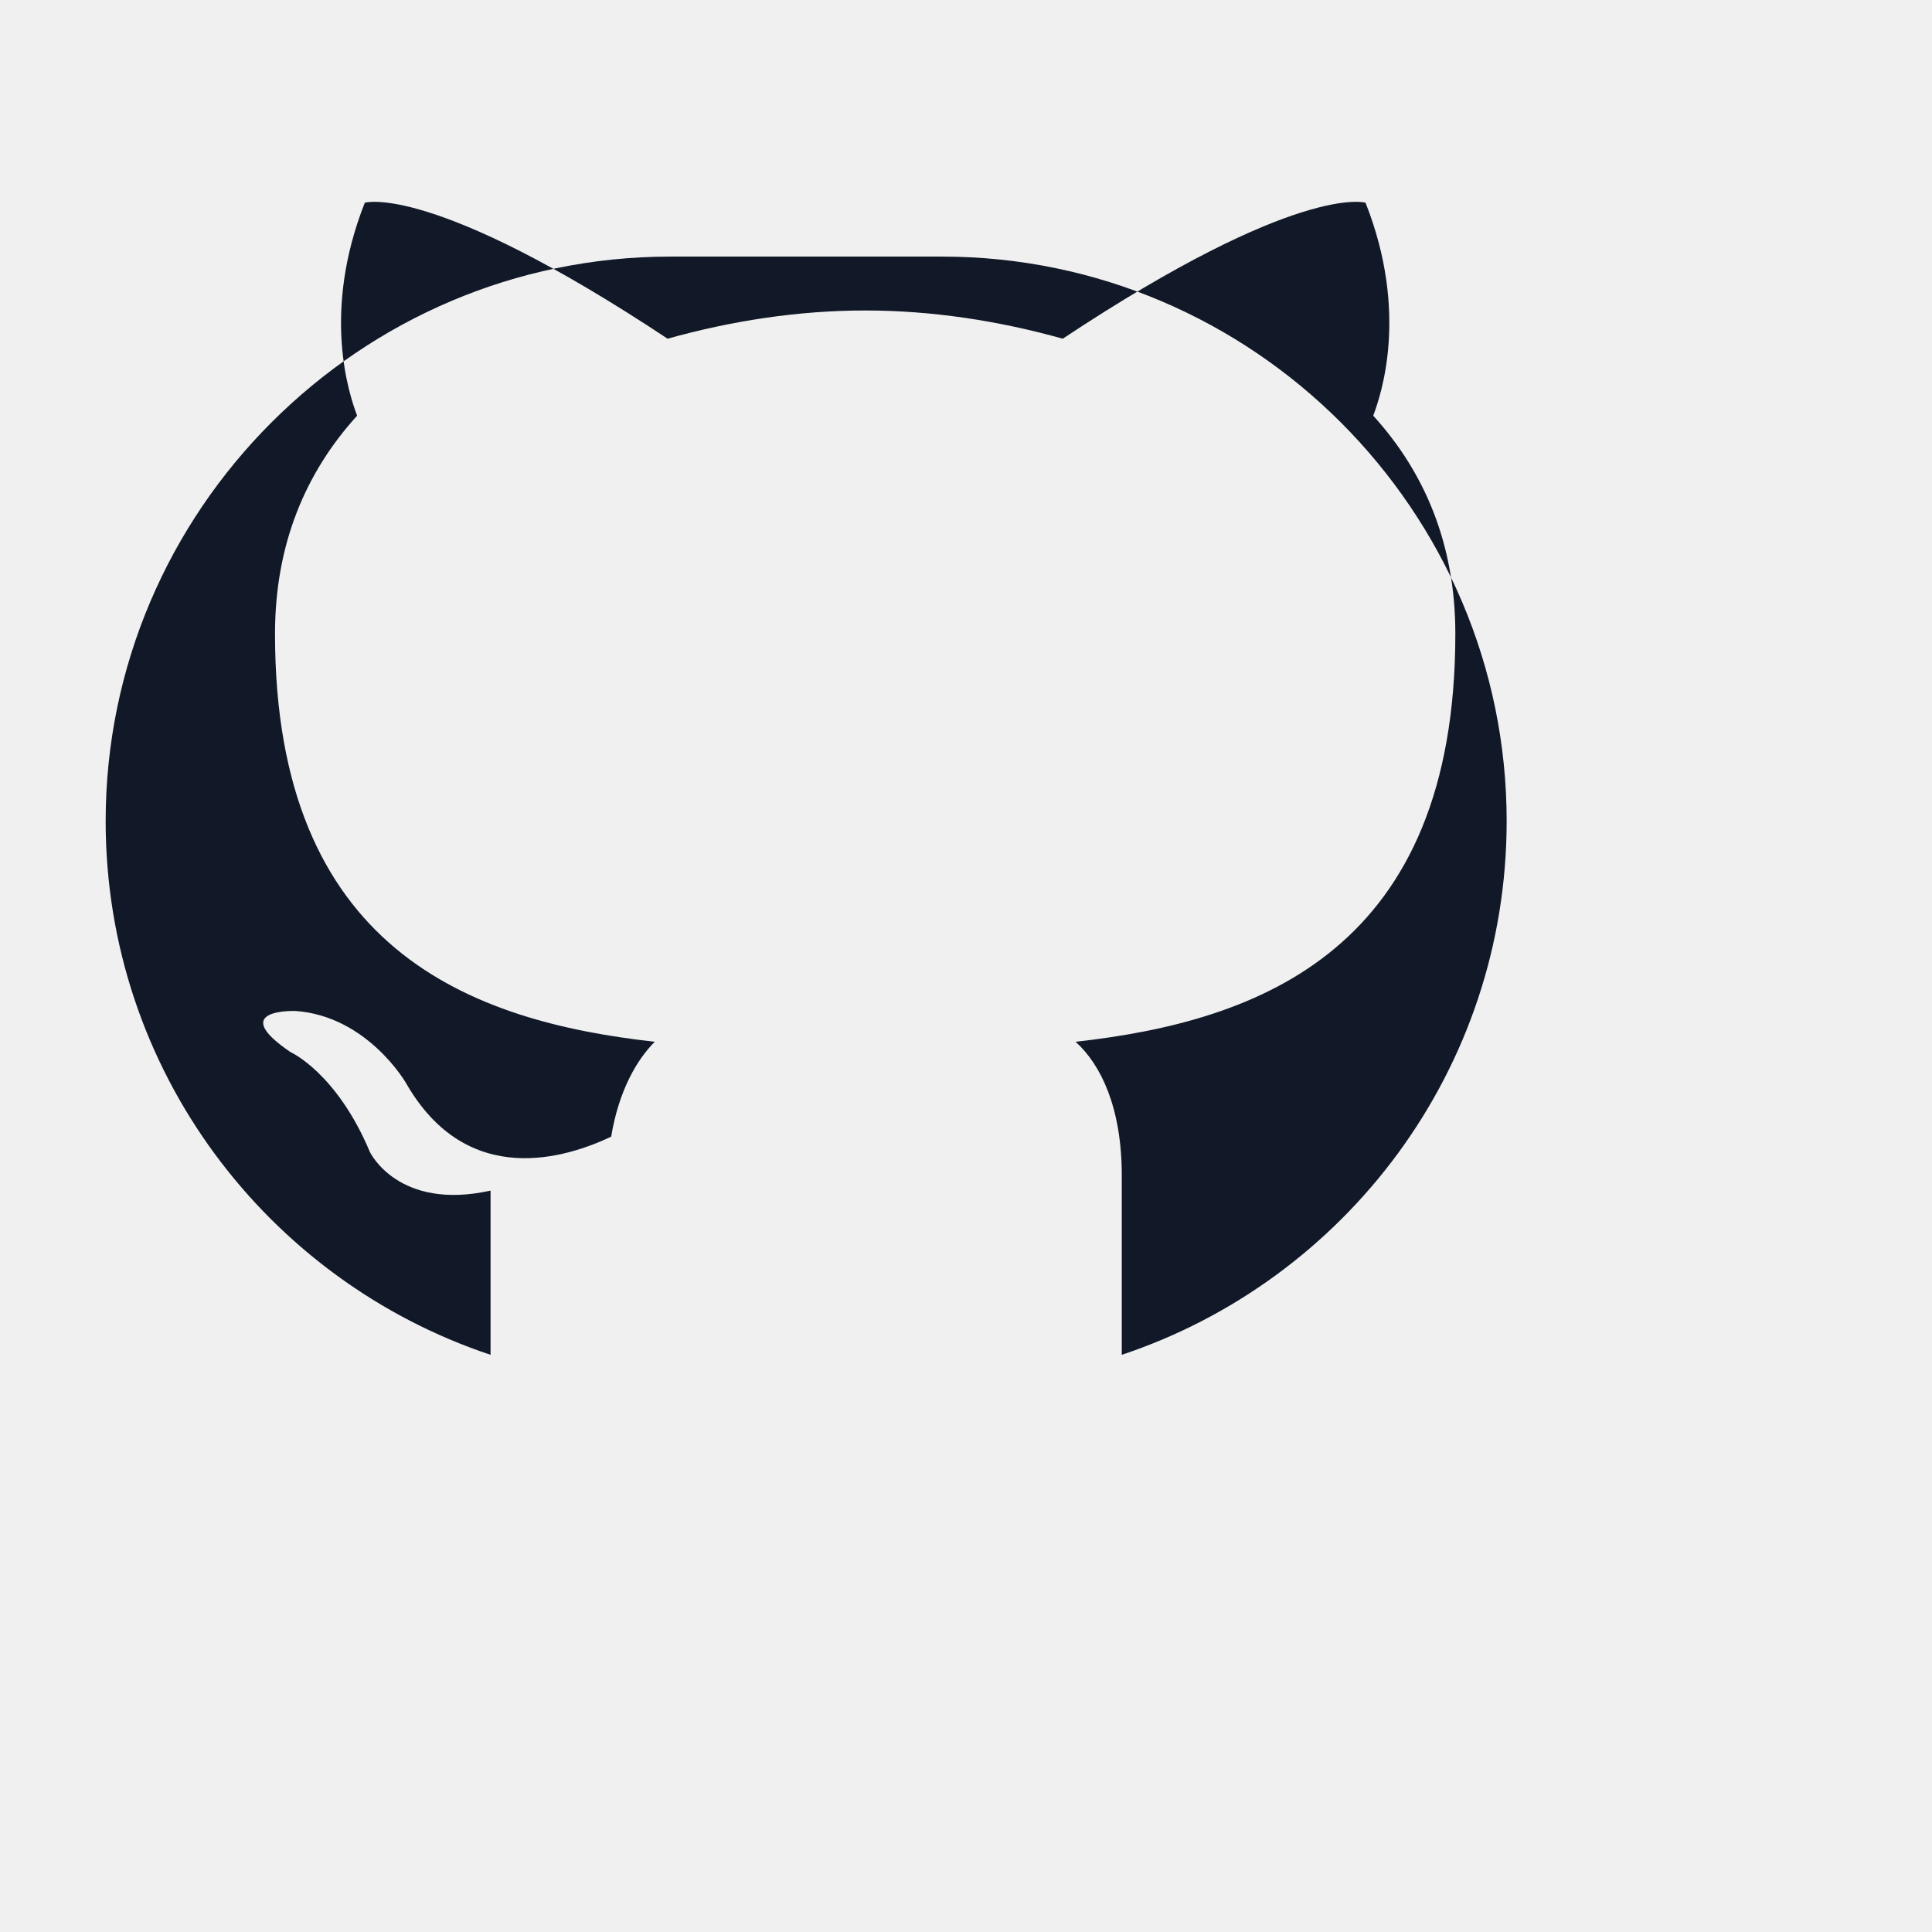
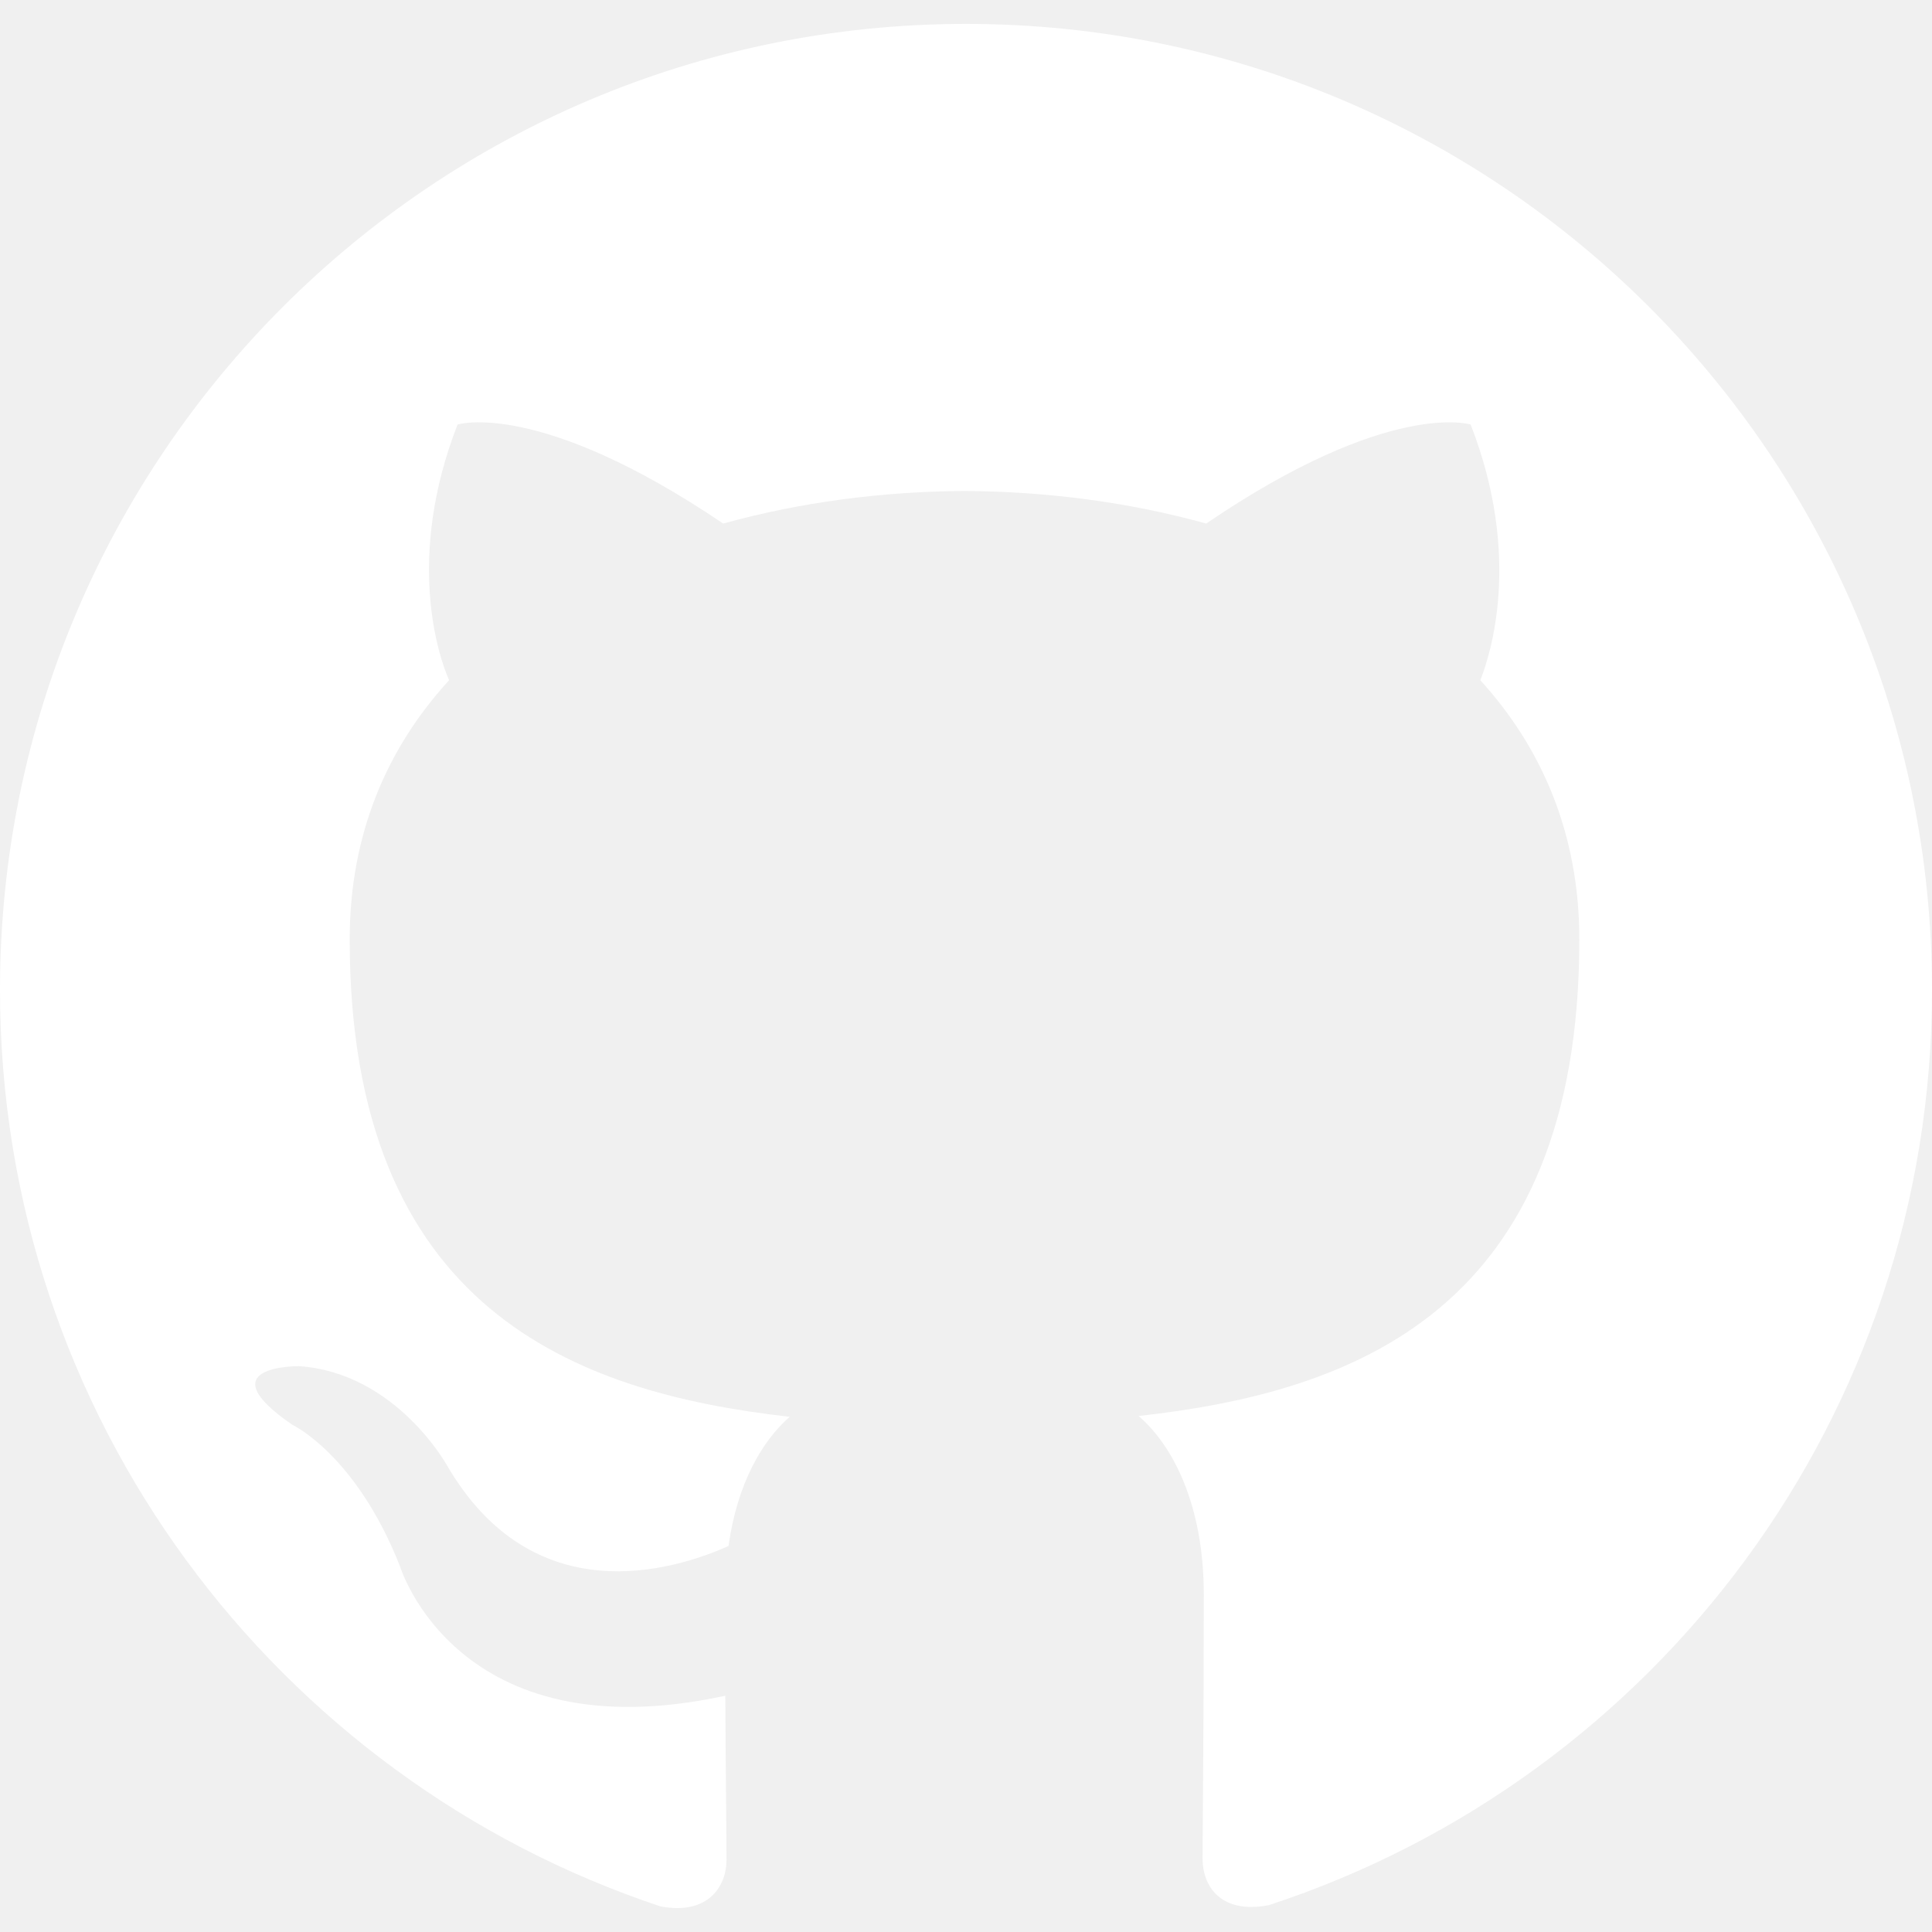
- <svg xmlns="http://www.w3.org/2000/svg" width="64" height="64" viewBox="0 0 64 64" fill="none">
-   <path d="M32 10C19.9 10 10 19.9 10 32C10 41.7 16.3 49.9 25 52.8V46.4C21.4 47.2 20.3 44.9 20.3 44.9C19 41.8 17.2 41 17.2 41C14.7 39.3 17.4 39.4 17.4 39.4C20.2 39.6 21.7 42.2 21.7 42.2C24.1 46.4 28 45.1 29.7 44.3C30 42.5 30.7 41.3 31.4 40.6C24.2 39.8 16.6 37 16.6 24.7C16.6 21.2 17.8 18.4 19.8 16.2C19.5 15.4 18.4 12.2 20.1 7.9C20.1 7.9 22.7 7.1 31.9 13.2C34.4 12.5 37 12.1 39.6 12.1C42.2 12.1 44.8 12.5 47.3 13.2C56.5 7.1 59.1 7.9 59.1 7.9C60.8 12.2 59.7 15.4 59.4 16.2C61.4 18.4 62.6 21.2 62.6 24.7C62.6 37 55 39.8 47.8 40.6C48.8 41.5 49.6 43.2 49.6 45.8V52.8C58.3 49.9 64.6 41.7 64.6 32C64.6 19.9 54.7 10 42.6 10H32Z" fill="#111827" transform="translate(-5) scale(0.85)" />
+ <svg xmlns="http://www.w3.org/2000/svg" role="img" viewBox="0 0 24 24">
+   <path fill="#ffffff" d="M12 .297c-6.63 0-12 5.373-12 12 0 5.303 3.438 9.8 8.205 11.385.6.113.82-.258.82-.577 0-.285-.01-1.04-.015-2.04-3.338.724-4.042-1.61-4.042-1.61C4.422 18.07 3.633 17.7 3.633 17.7c-1.087-.744.084-.729.084-.729 1.205.084 1.838 1.236 1.838 1.236 1.07 1.835 2.809 1.305 3.495.998.108-.776.417-1.305.76-1.605-2.665-.3-5.466-1.332-5.466-5.93 0-1.31.465-2.38 1.235-3.22-.135-.303-.54-1.523.105-3.176 0 0 1.005-.322 3.3 1.23.96-.267 1.98-.399 3-.405 1.02.006 2.04.138 3 .405 2.28-1.552 3.285-1.23 3.285-1.23.645 1.653.24 2.873.12 3.176.765.84 1.23 1.91 1.23 3.22 0 4.61-2.805 5.625-5.475 5.92.42.36.81 1.096.81 2.22 0 1.606-.015 2.896-.015 3.286 0 .315.21.69.825.57C20.565 22.092 24 17.592 24 12.297c0-6.627-5.373-12-12-12" />
</svg>
